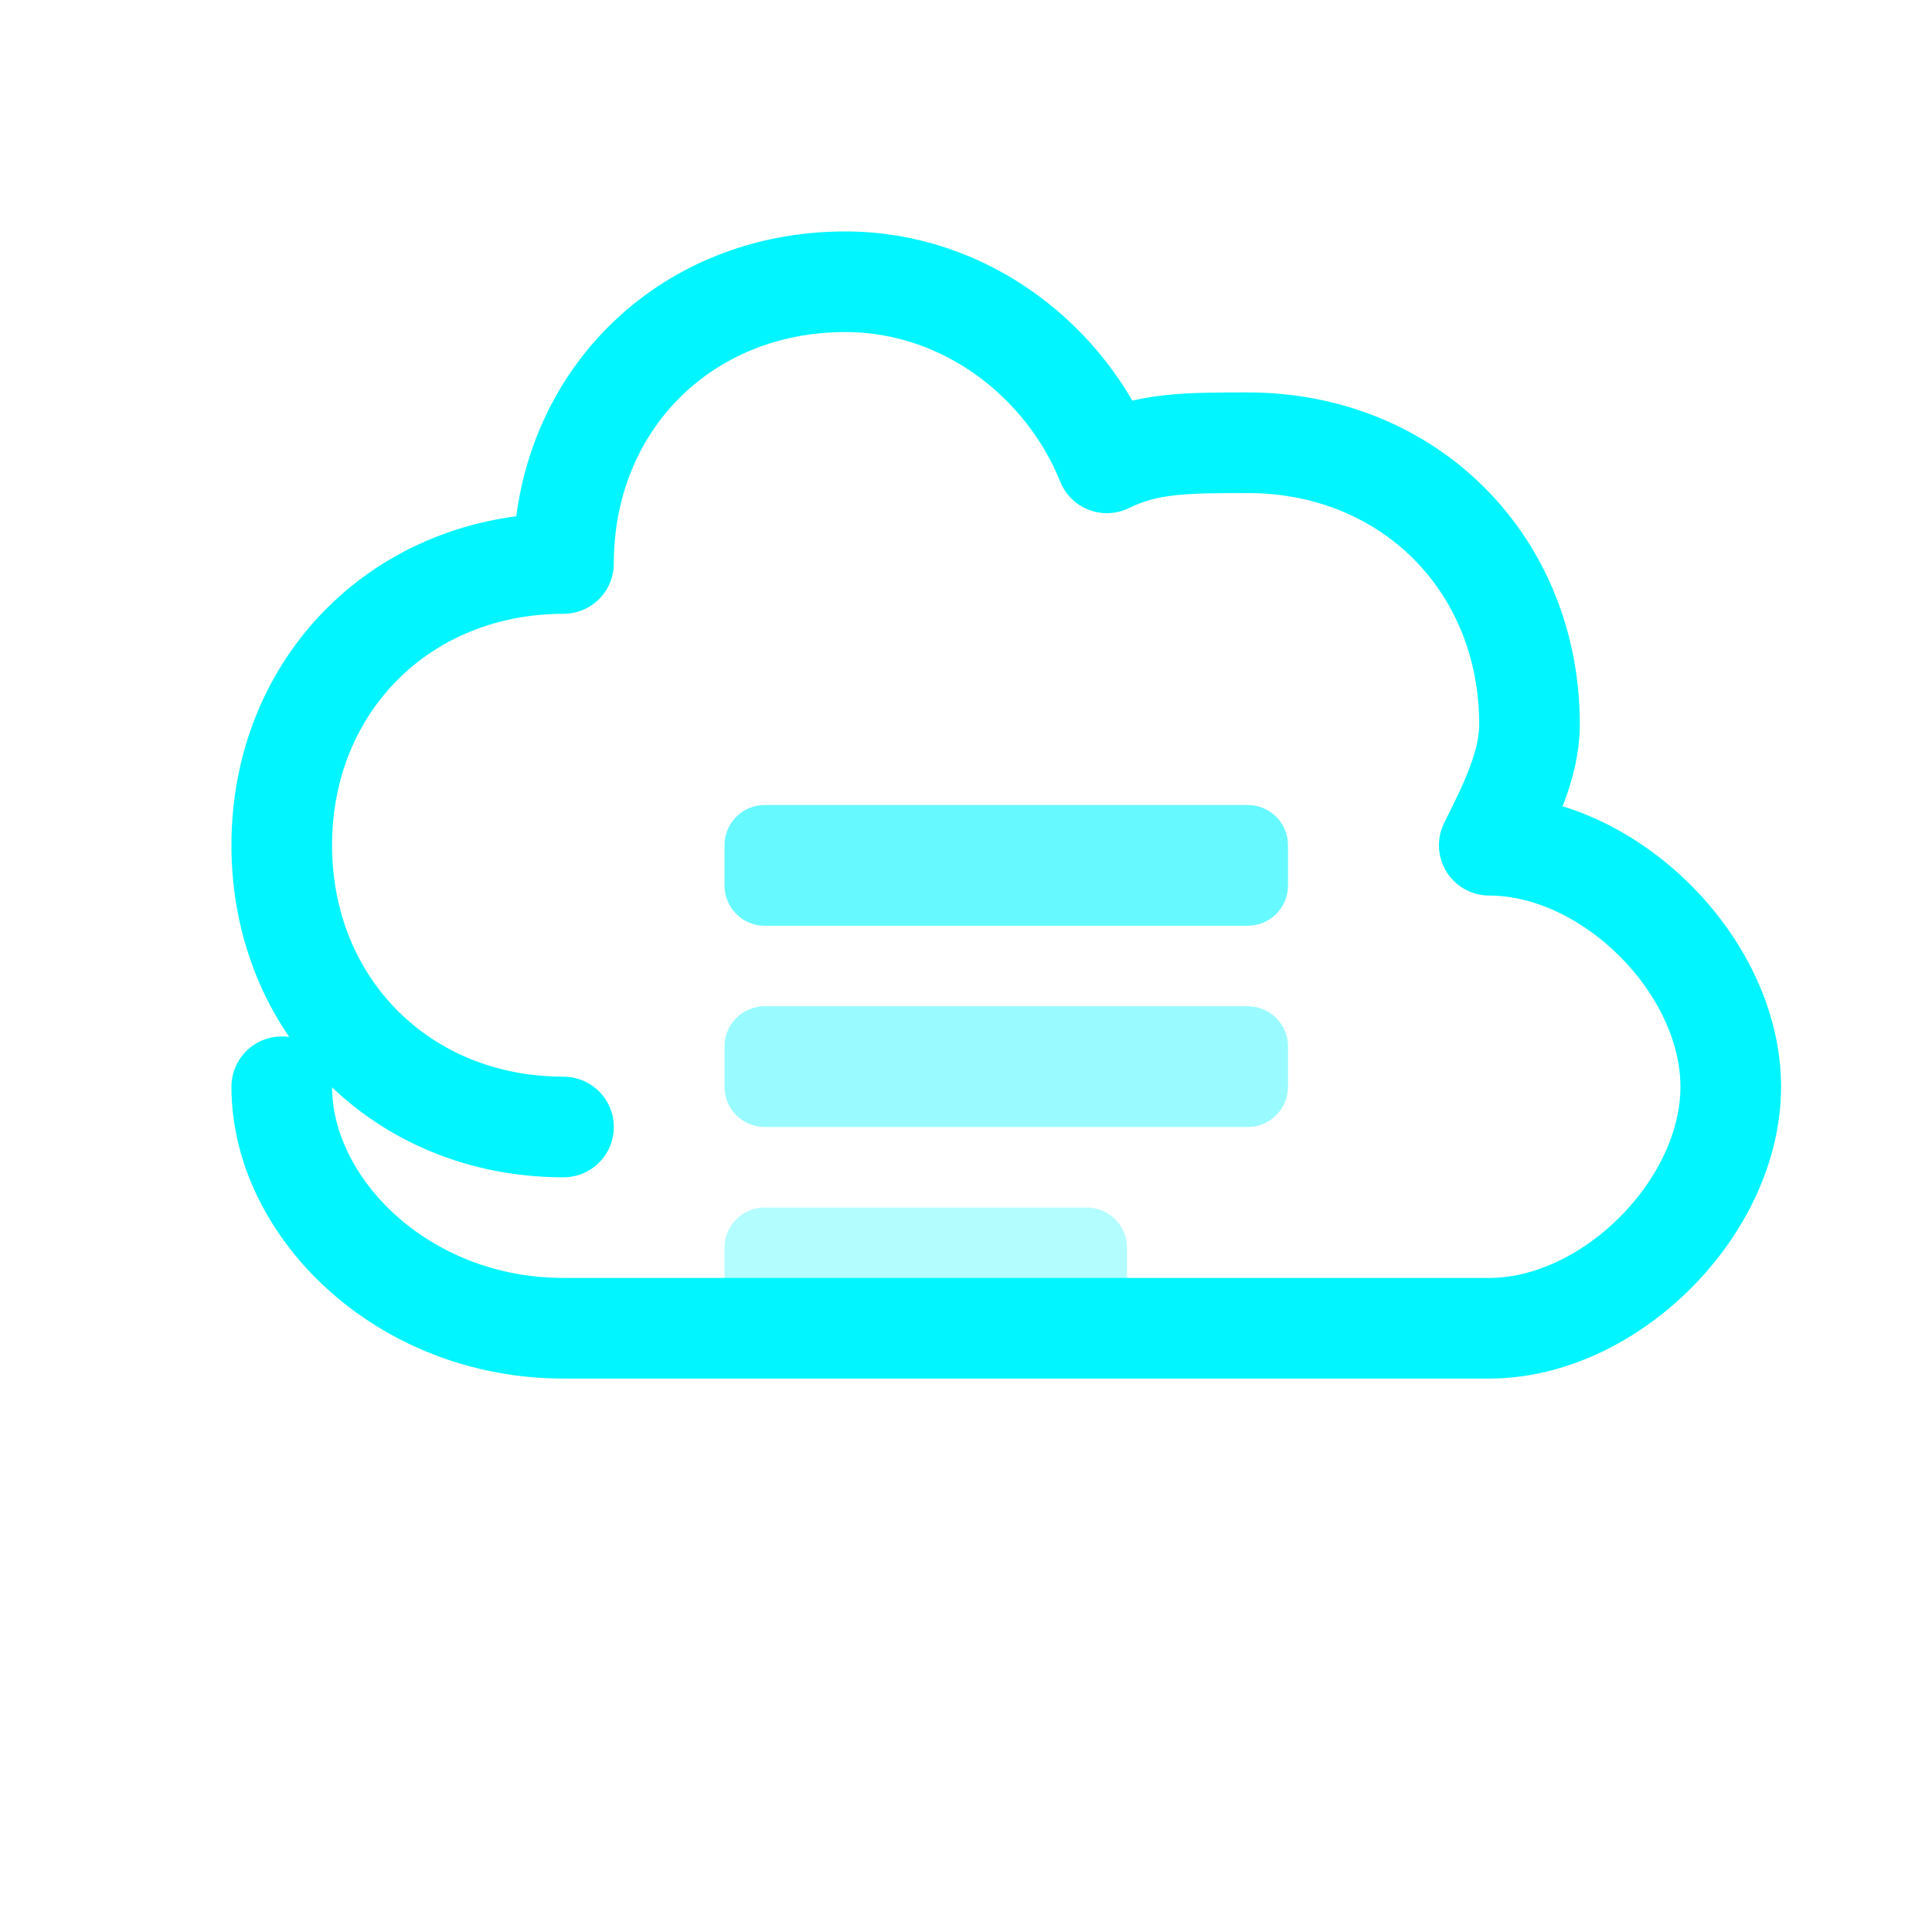
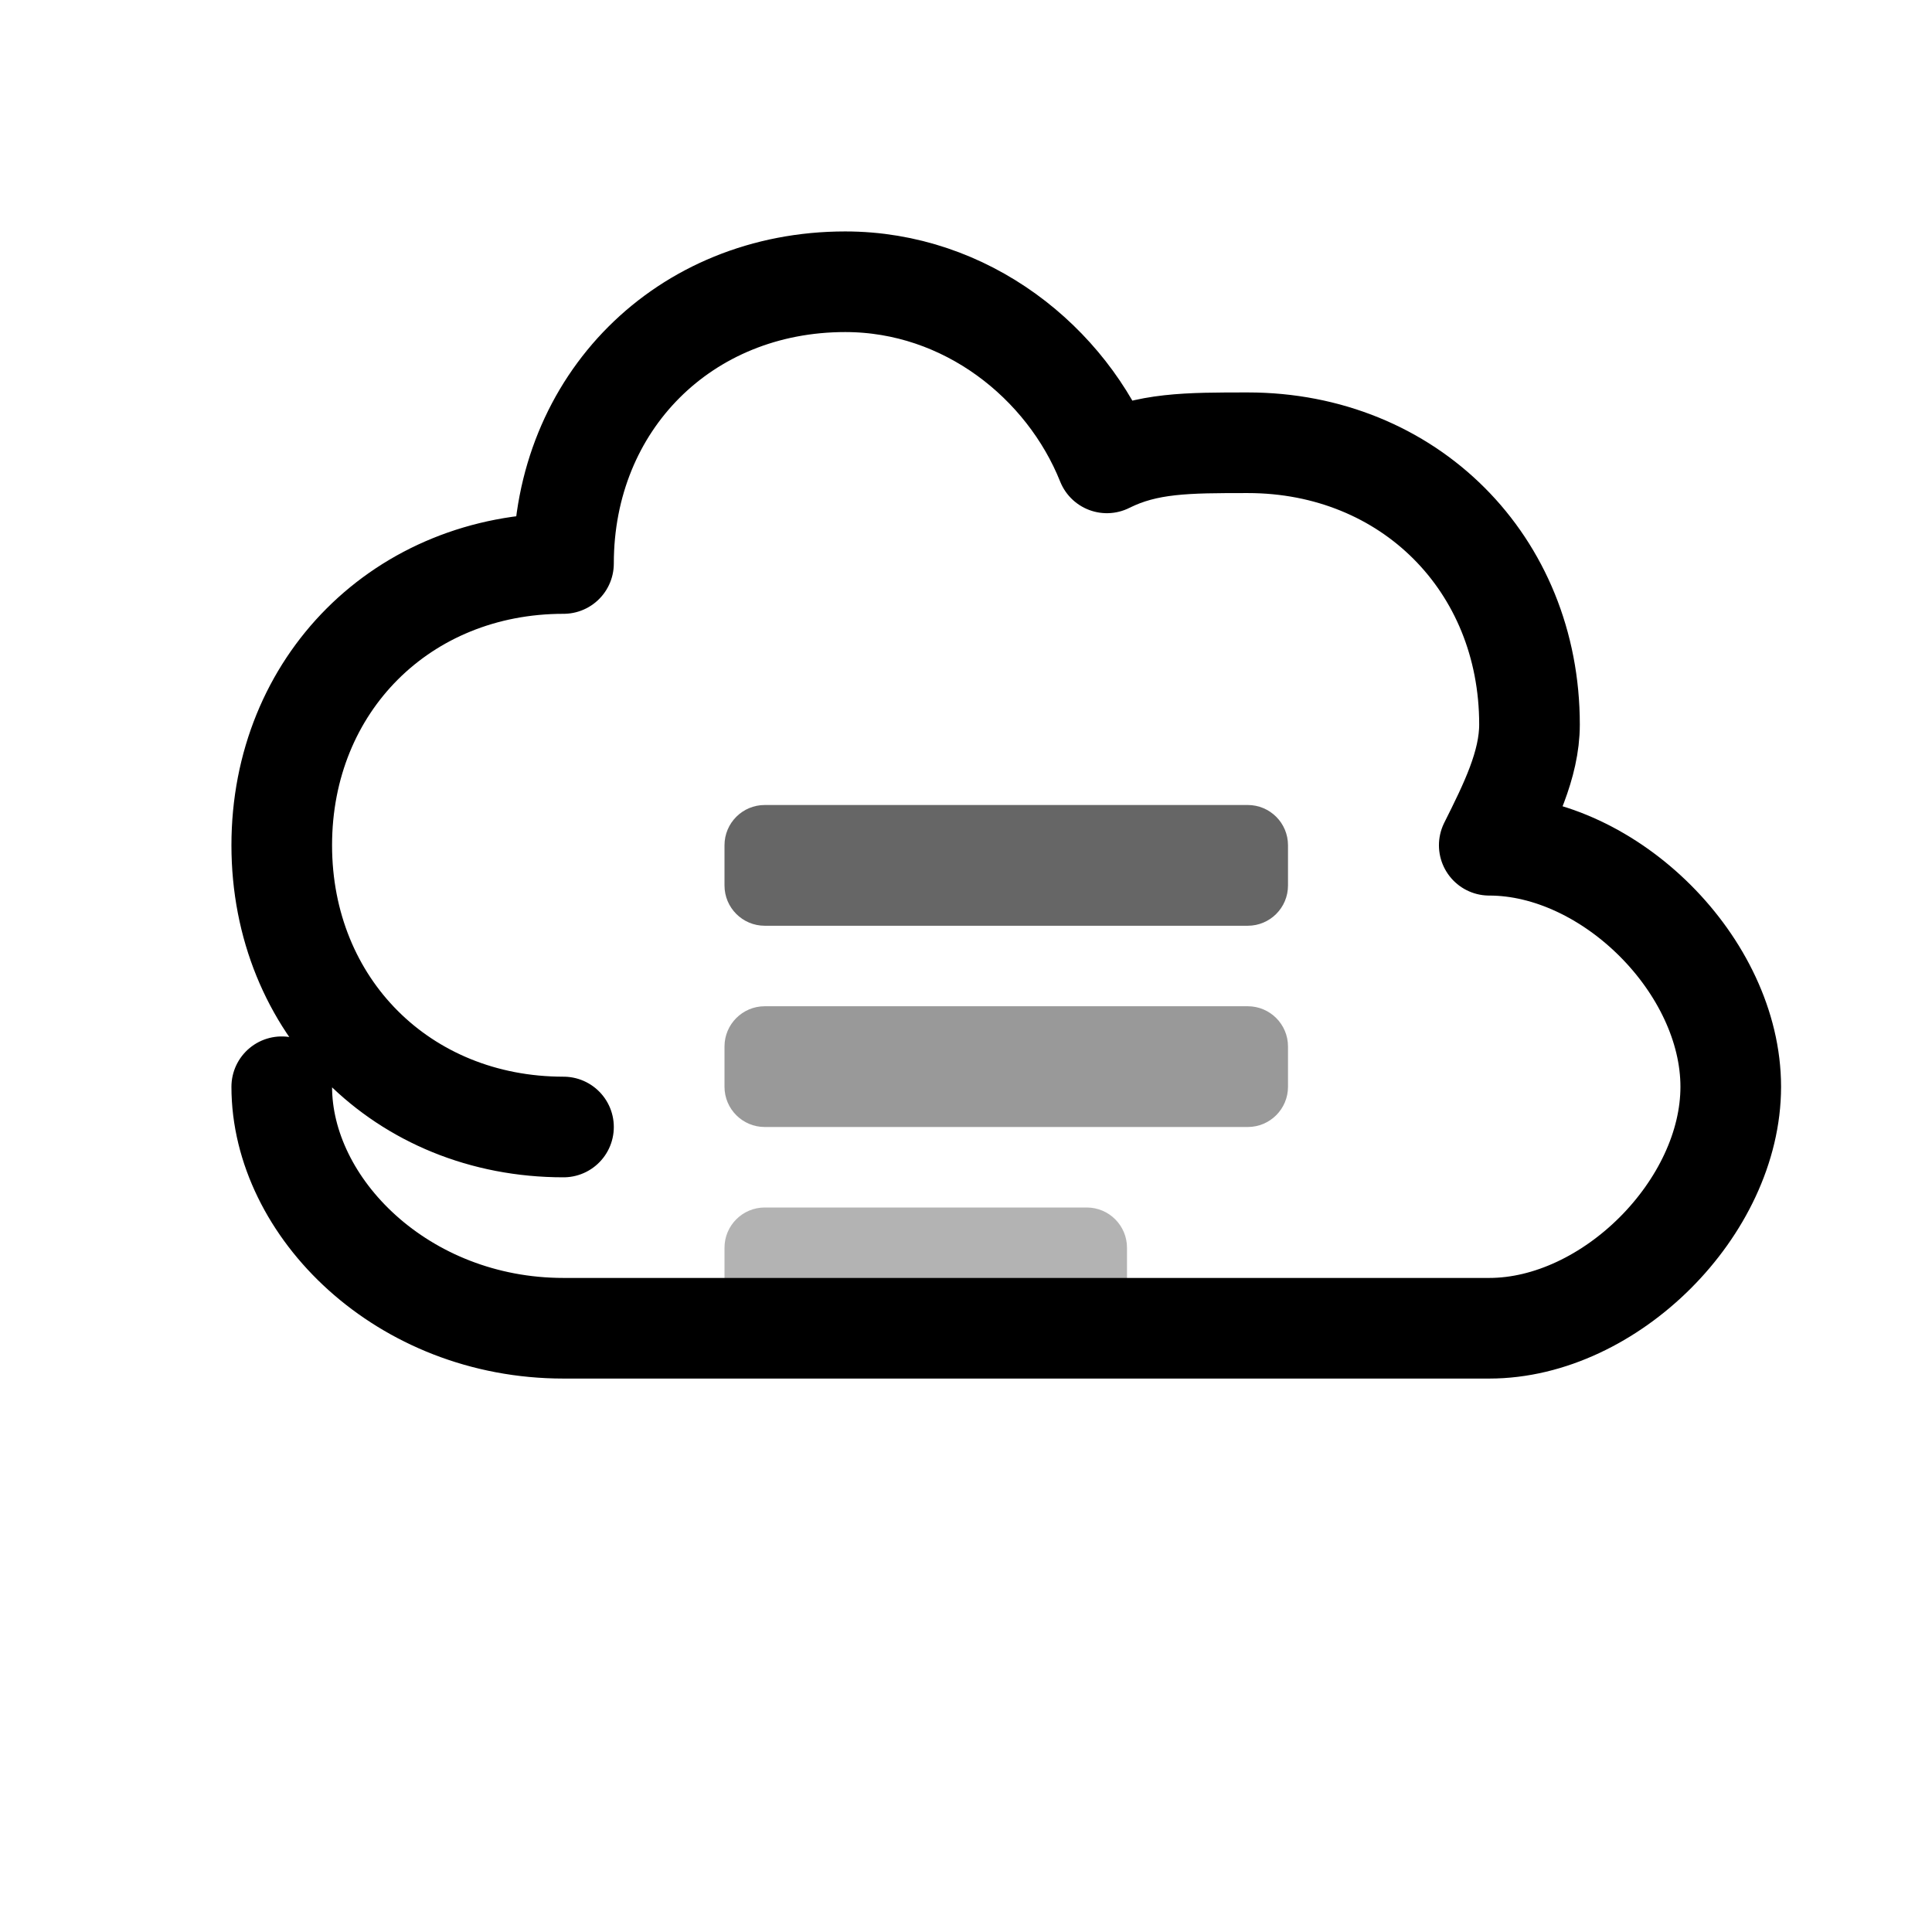
<svg xmlns="http://www.w3.org/2000/svg" width="48" height="48" viewBox="0 0 48 48" fill="none">
-   <path d="M14 28C10 28 7 25 7 21C7 17 10 14 14 14C14 10 17 7 21 7C24 7 26.5 9 27.5 11.5C28.5 11 29.5 11 31 11C35 11 38 14 38 18C38 19 37.5 20 37 21C40 21 43 24 43 27C43 30 40 33 37 33H14C10 33 7 30 7 27" stroke="#00f5ff" stroke-width="2.5" stroke-linecap="round" stroke-linejoin="round" fill="none" />
-   <rect x="18" y="20" width="14" height="3" rx="1" fill="#00f5ff" opacity="0.6" />
-   <rect x="18" y="25" width="14" height="3" rx="1" fill="#00f5ff" opacity="0.4" />
-   <rect x="18" y="30" width="10" height="3" rx="1" fill="#00f5ff" opacity="0.3" />
+   <path d="M14 28C10 28 7 25 7 21C7 17 10 14 14 14C14 10 17 7 21 7C24 7 26.5 9 27.5 11.5C28.5 11 29.5 11 31 11C35 11 38 14 38 18C38 19 37.5 20 37 21C40 21 43 24 43 27C43 30 40 33 37 33H14C10 33 7 30 7 27" stroke="currentColor" stroke-width="2.5" stroke-linecap="round" stroke-linejoin="round" fill="none" />
+   <rect x="18" y="20" width="14" height="3" rx="1" fill="currentColor" opacity="0.6" />
+   <rect x="18" y="25" width="14" height="3" rx="1" fill="currentColor" opacity="0.4" />
+   <rect x="18" y="30" width="10" height="3" rx="1" fill="currentColor" opacity="0.3" />
</svg>
